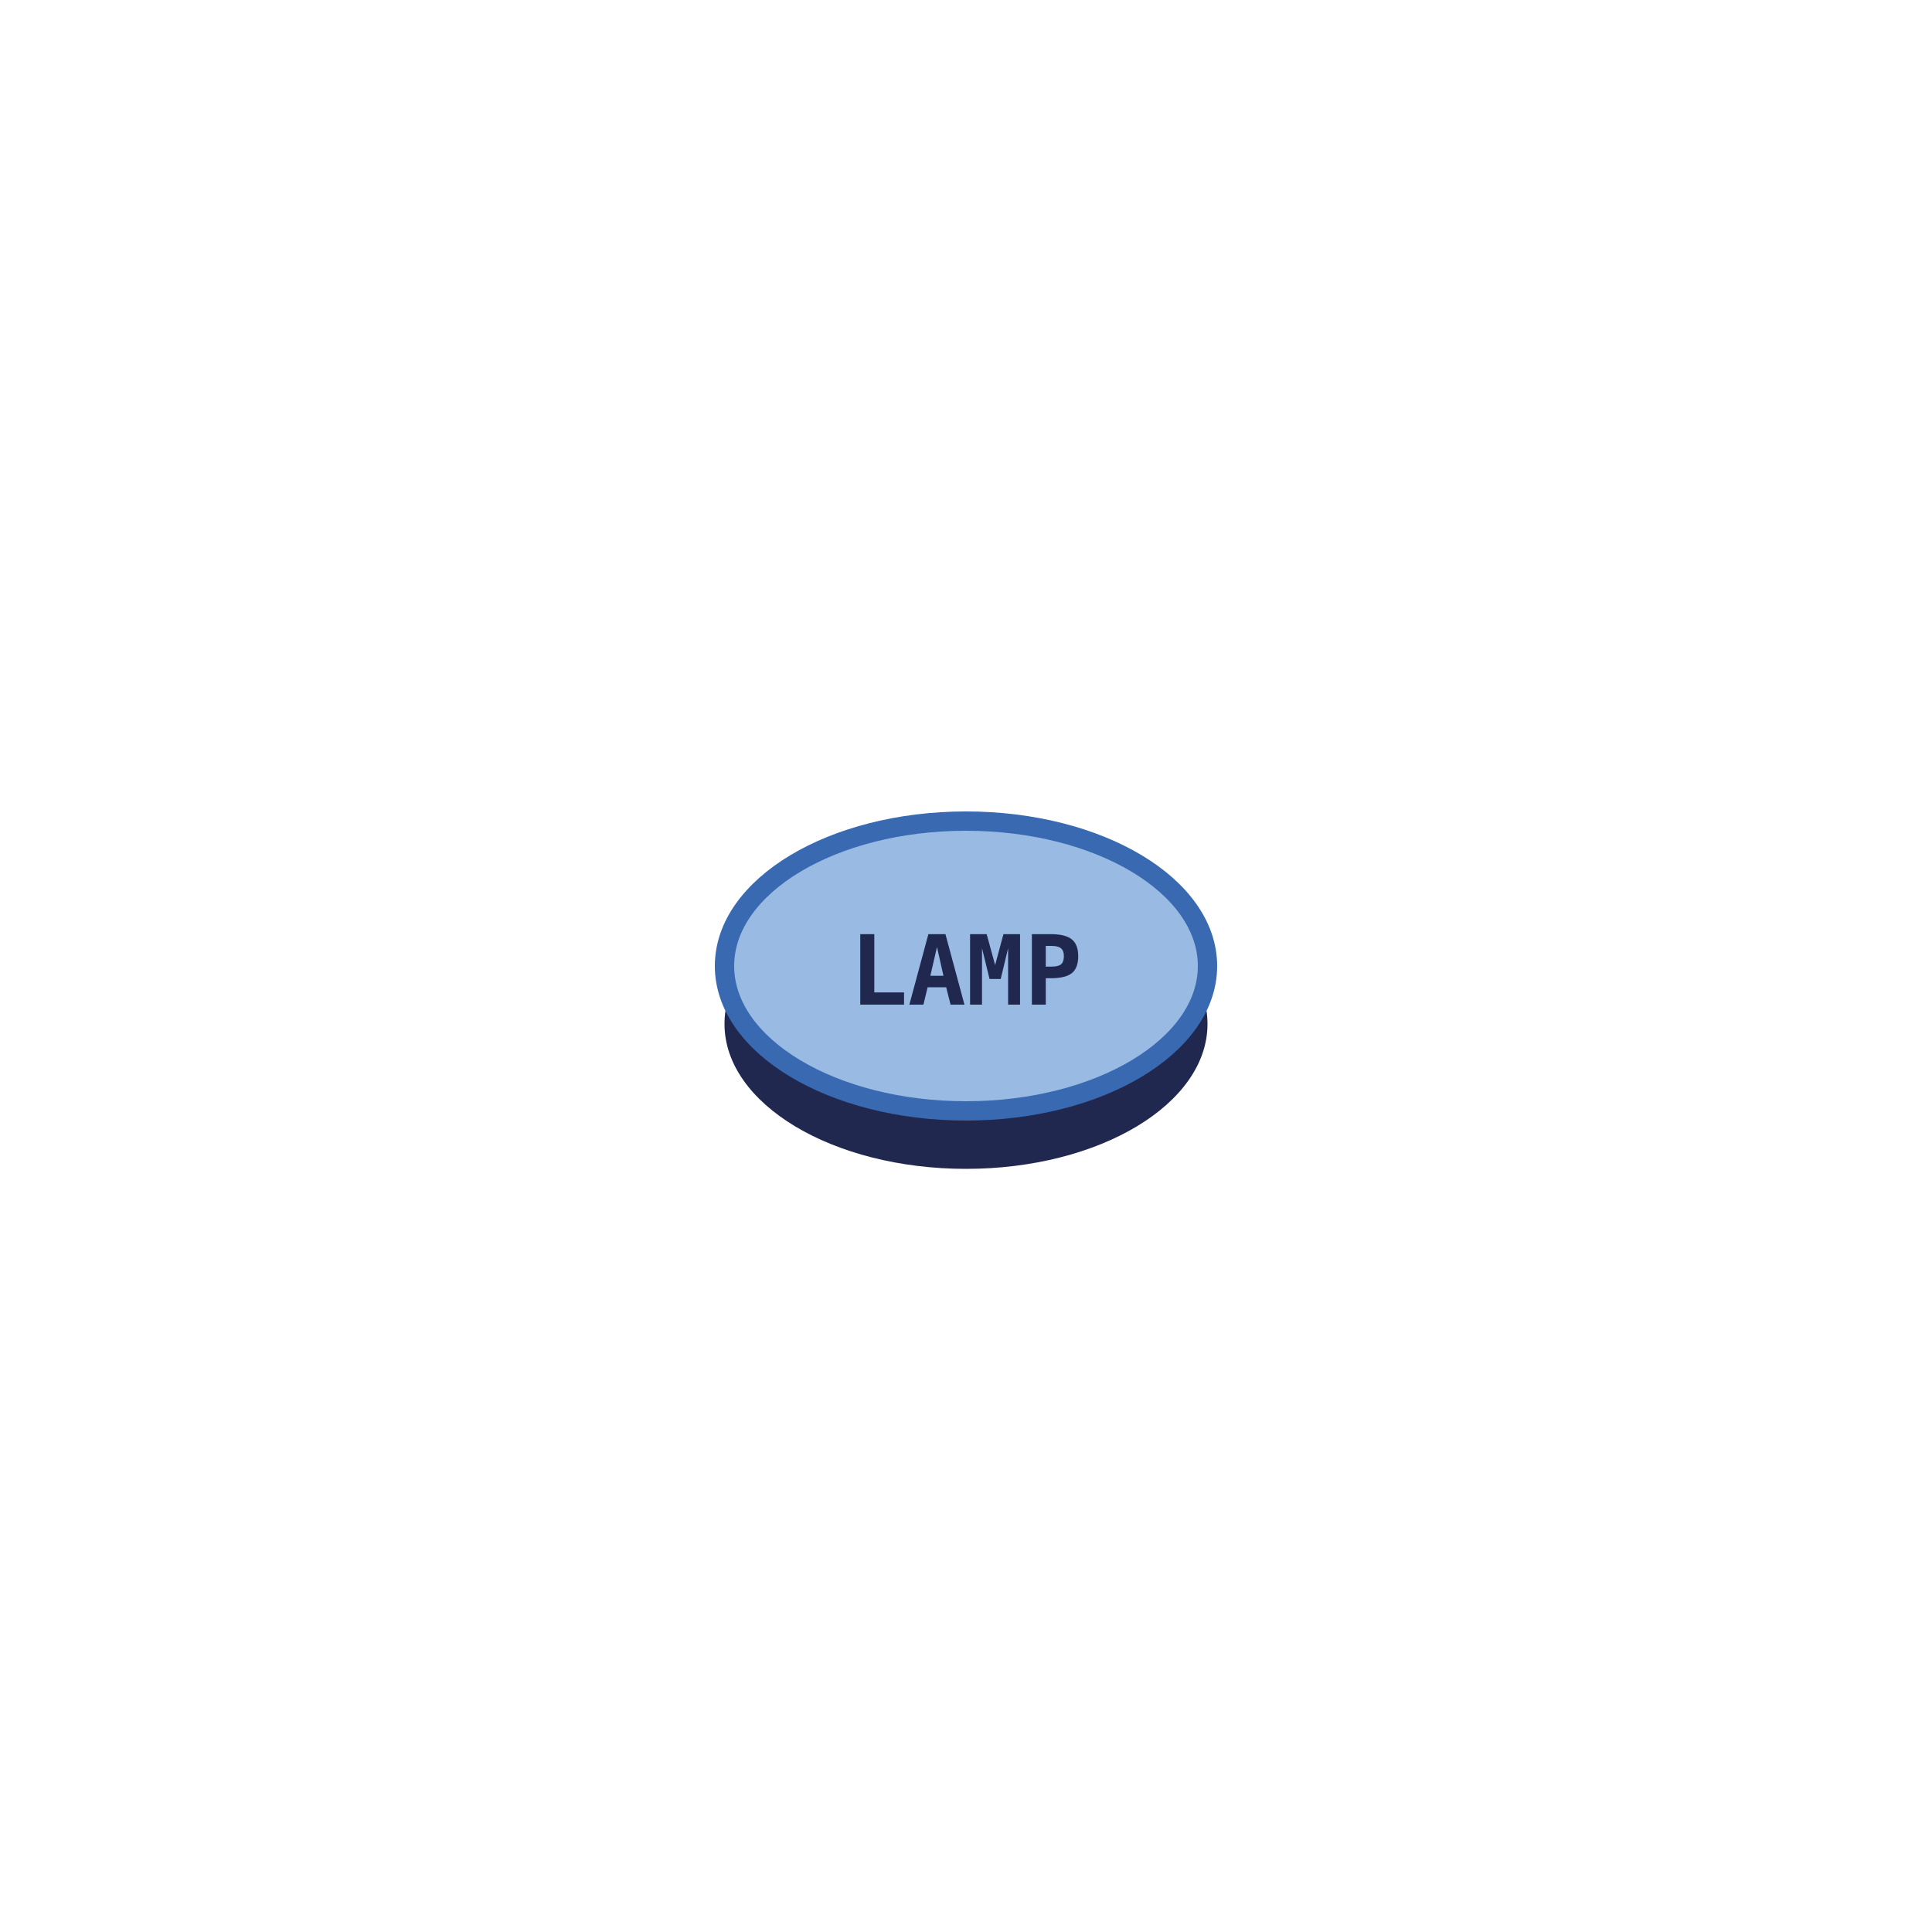
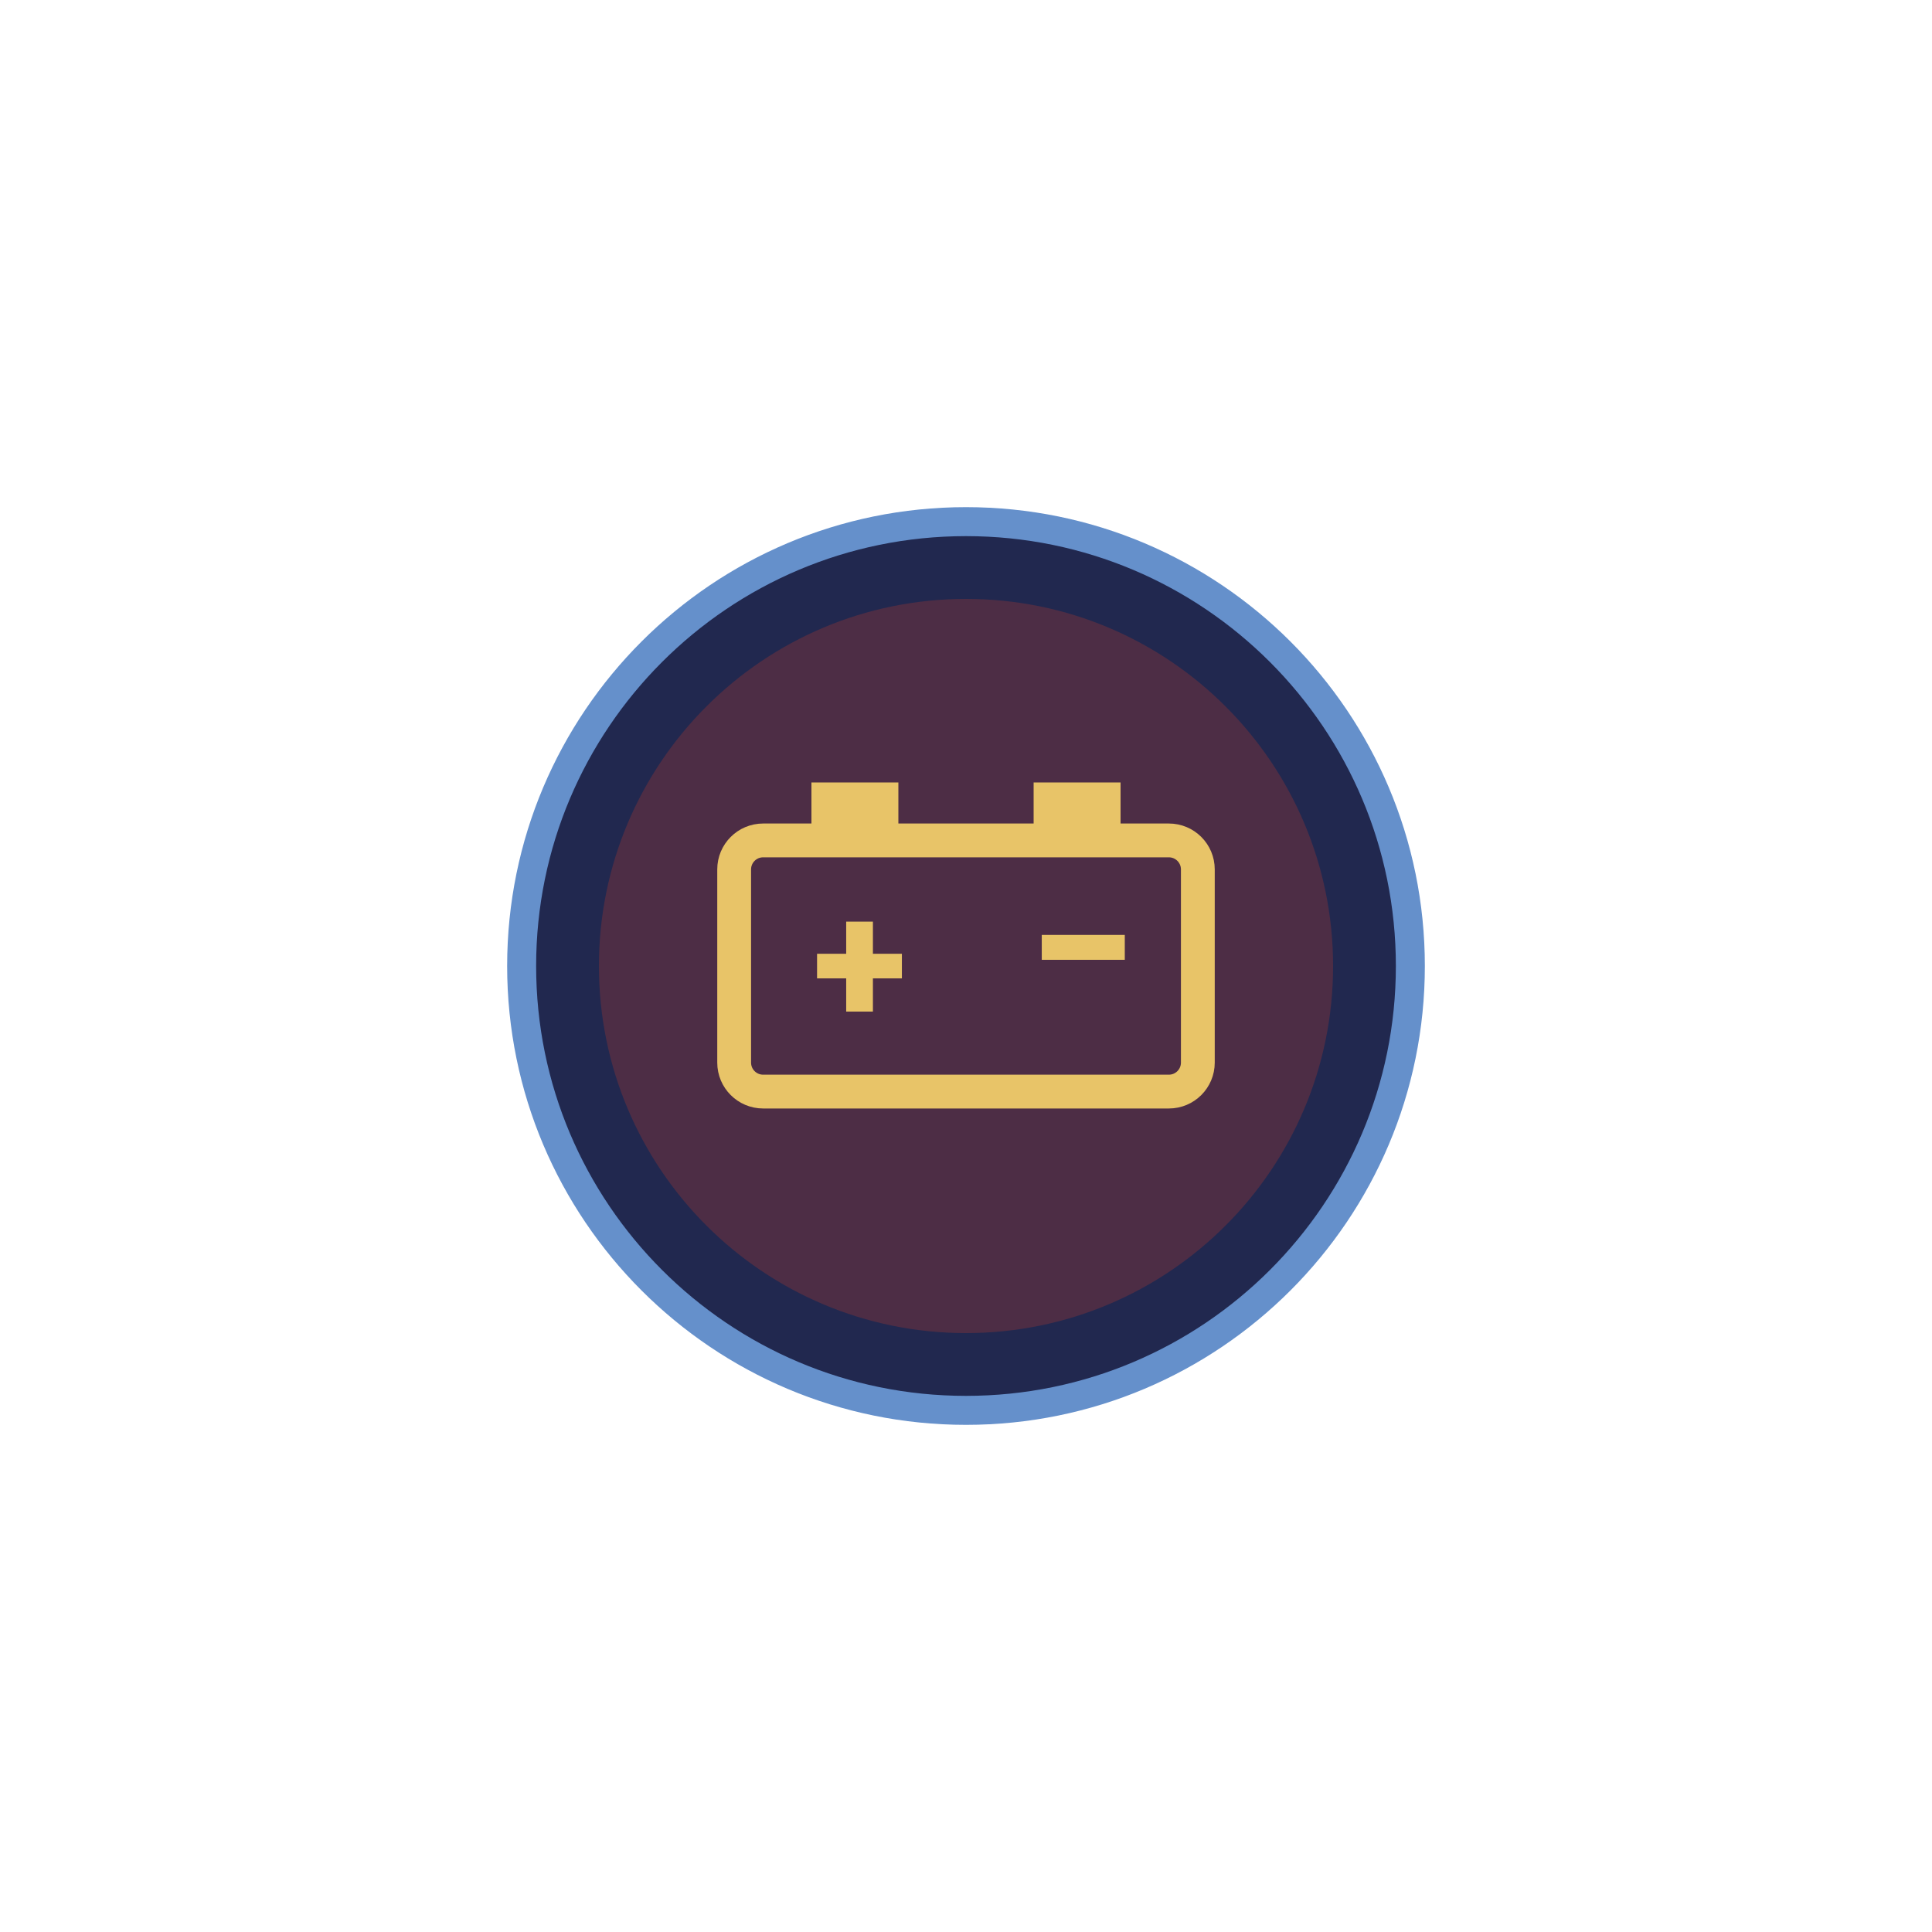
<svg xmlns="http://www.w3.org/2000/svg" viewBox="0 0 200 200">
-   <ellipse cx="100" cy="106" rx="25" ry="15" fill="#21284F" />
-   <ellipse cx="100" cy="100" rx="25" ry="15" fill="#98BAE3" stroke="#3869B1" stroke-width="2" />
-   <text x="100" y="104" font-family="Roboto Mono, monospace" font-size="10" font-weight="700" fill="#21284F" text-anchor="middle">LAMP</text>
+   <circle cx="100" cy="100" r="46" fill="#21284F" />
+   <circle cx="100" cy="100" r="46" fill="none" stroke="#6590CB" stroke-width="3" />
+   <circle cx="100" cy="100" r="38" fill="#C0392B" opacity="0.28" />
+   <g transform="translate(100 100)">
+     <rect x="-24" y="-13" width="48" height="26" rx="3" fill="none" stroke="#E8C468" stroke-width="3.5" />
+     <rect x="-16" y="-19" width="9" height="6" fill="#E8C468" />
+     <rect x="7" y="-19" width="9" height="6" fill="#E8C468" />
+     <text x="-11" y="6" font-family="Roboto, sans-serif" font-size="18" font-weight="800" fill="#E8C468" text-anchor="middle">+</text>
+     <text x="12" y="5" font-family="Roboto, sans-serif" font-size="20" font-weight="800" fill="#E8C468" text-anchor="middle">−</text>
+   </g>
</svg>
